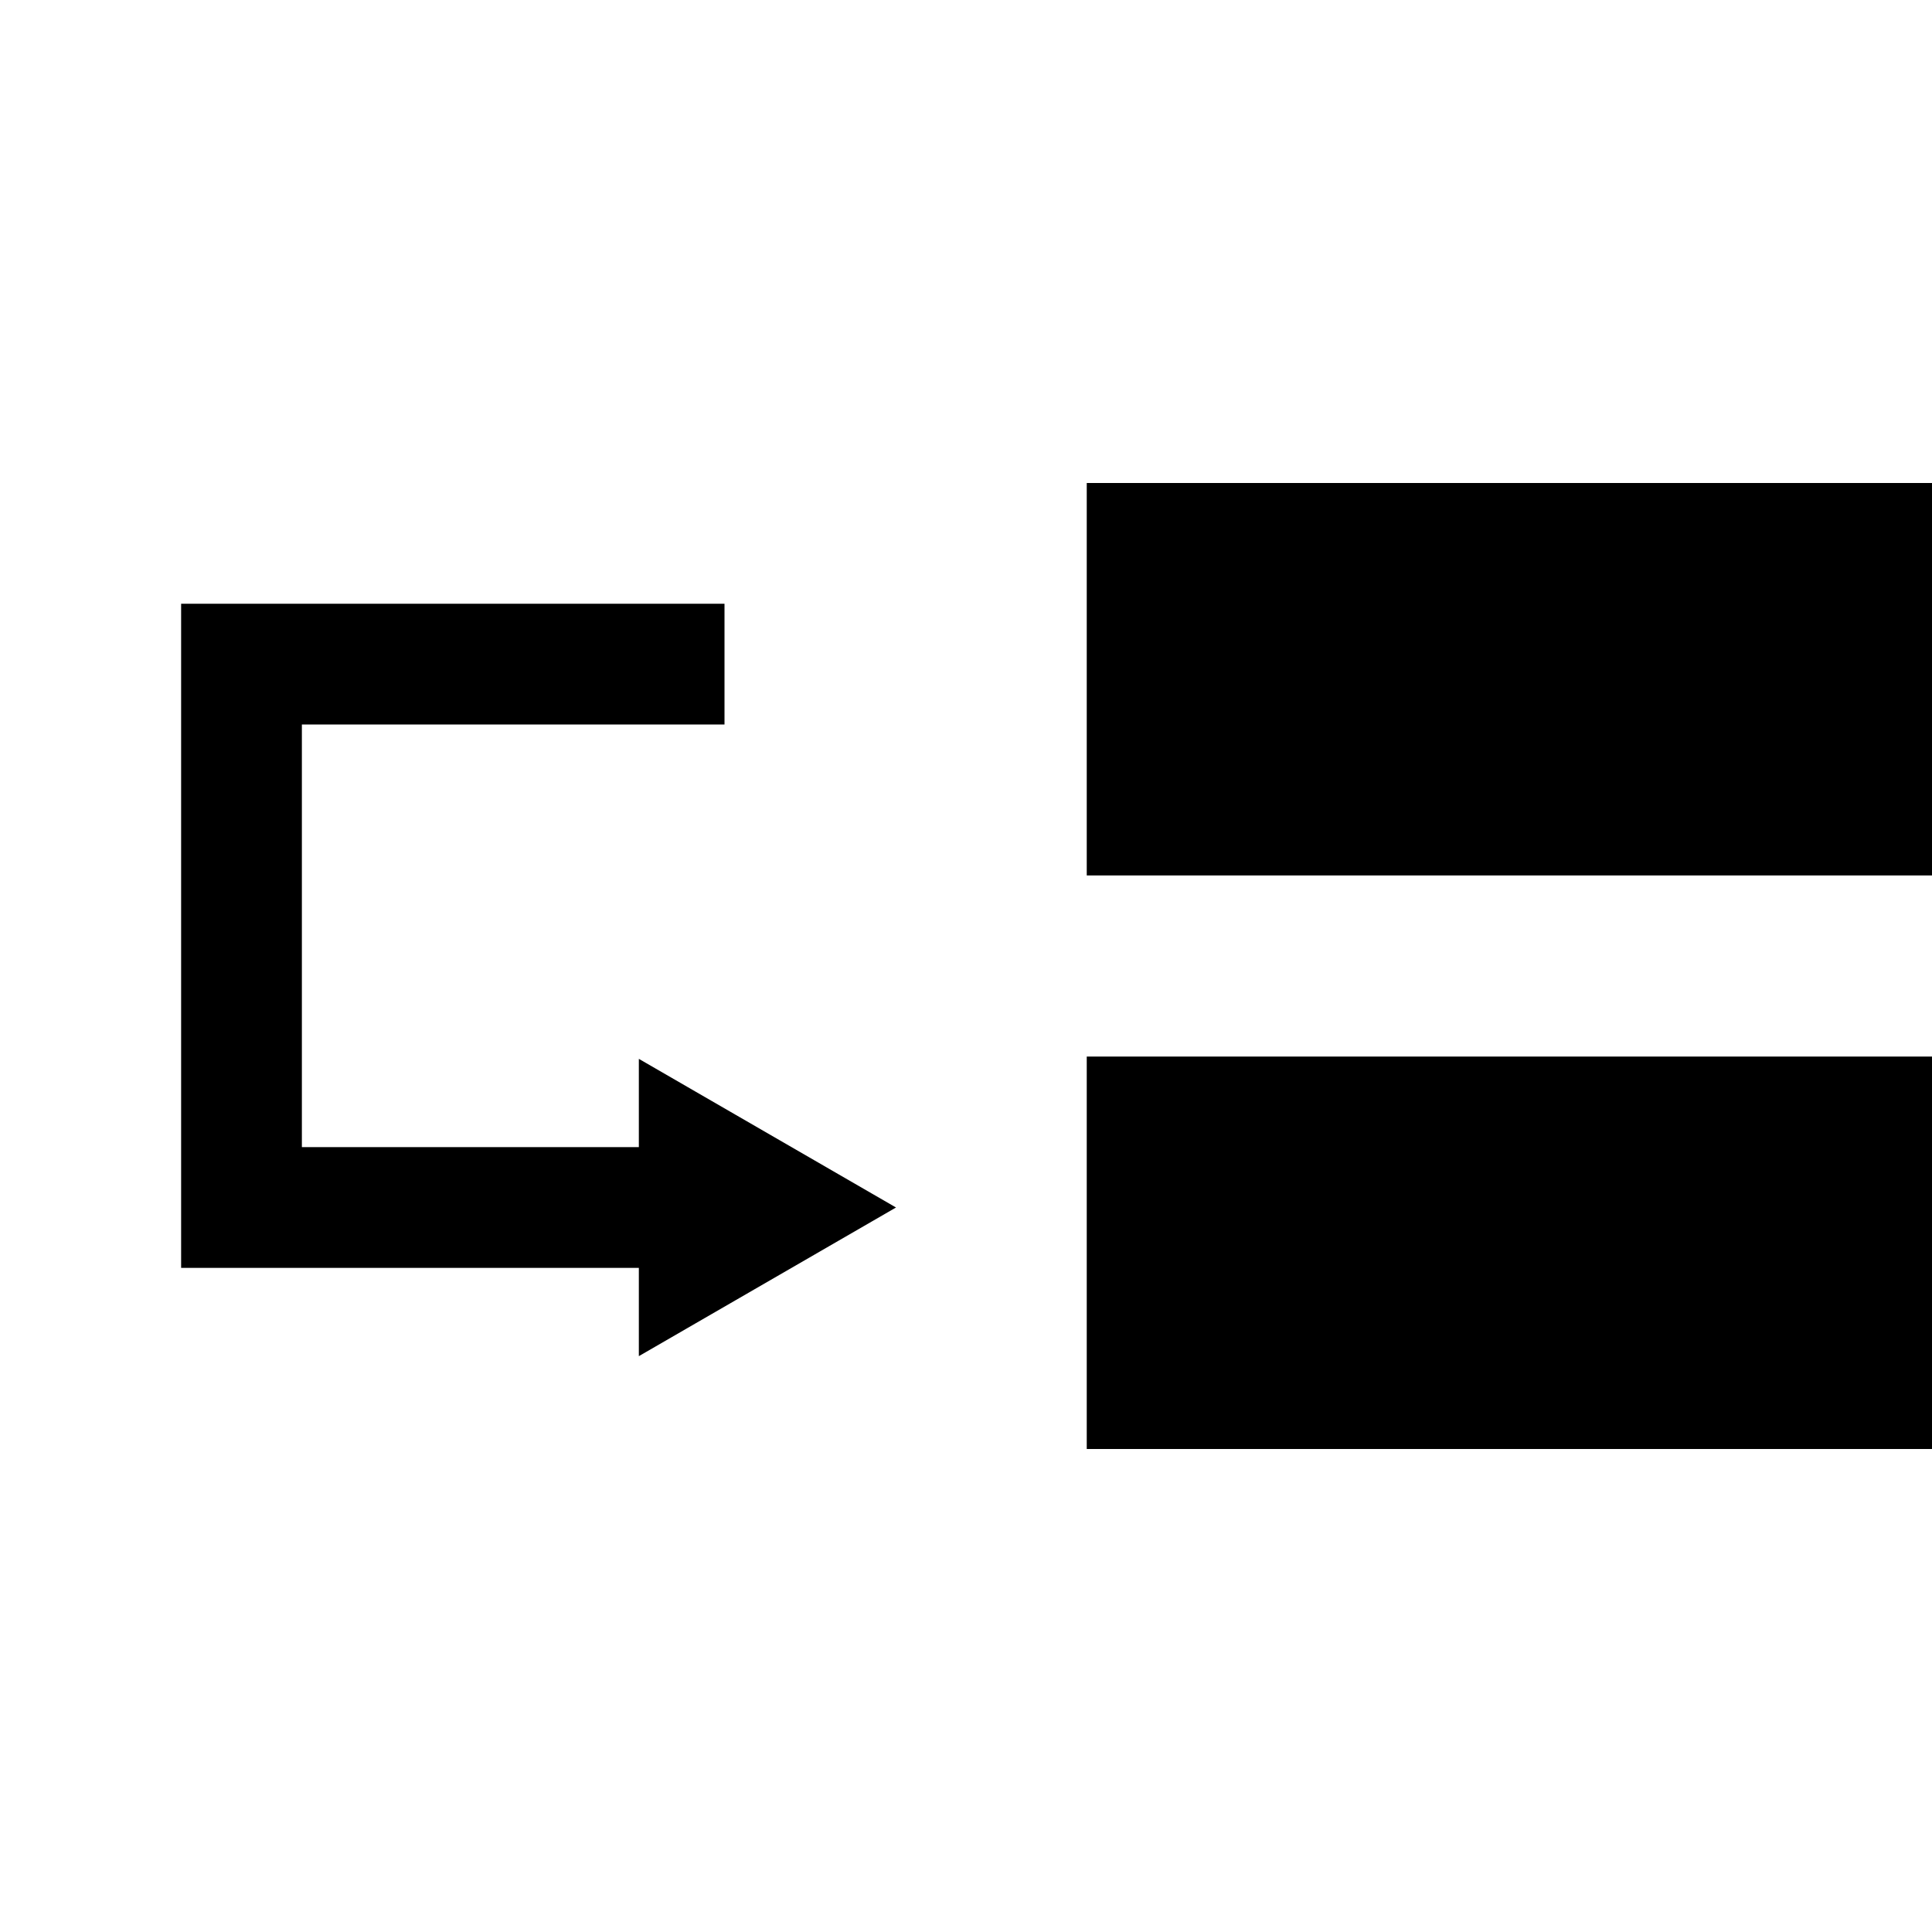
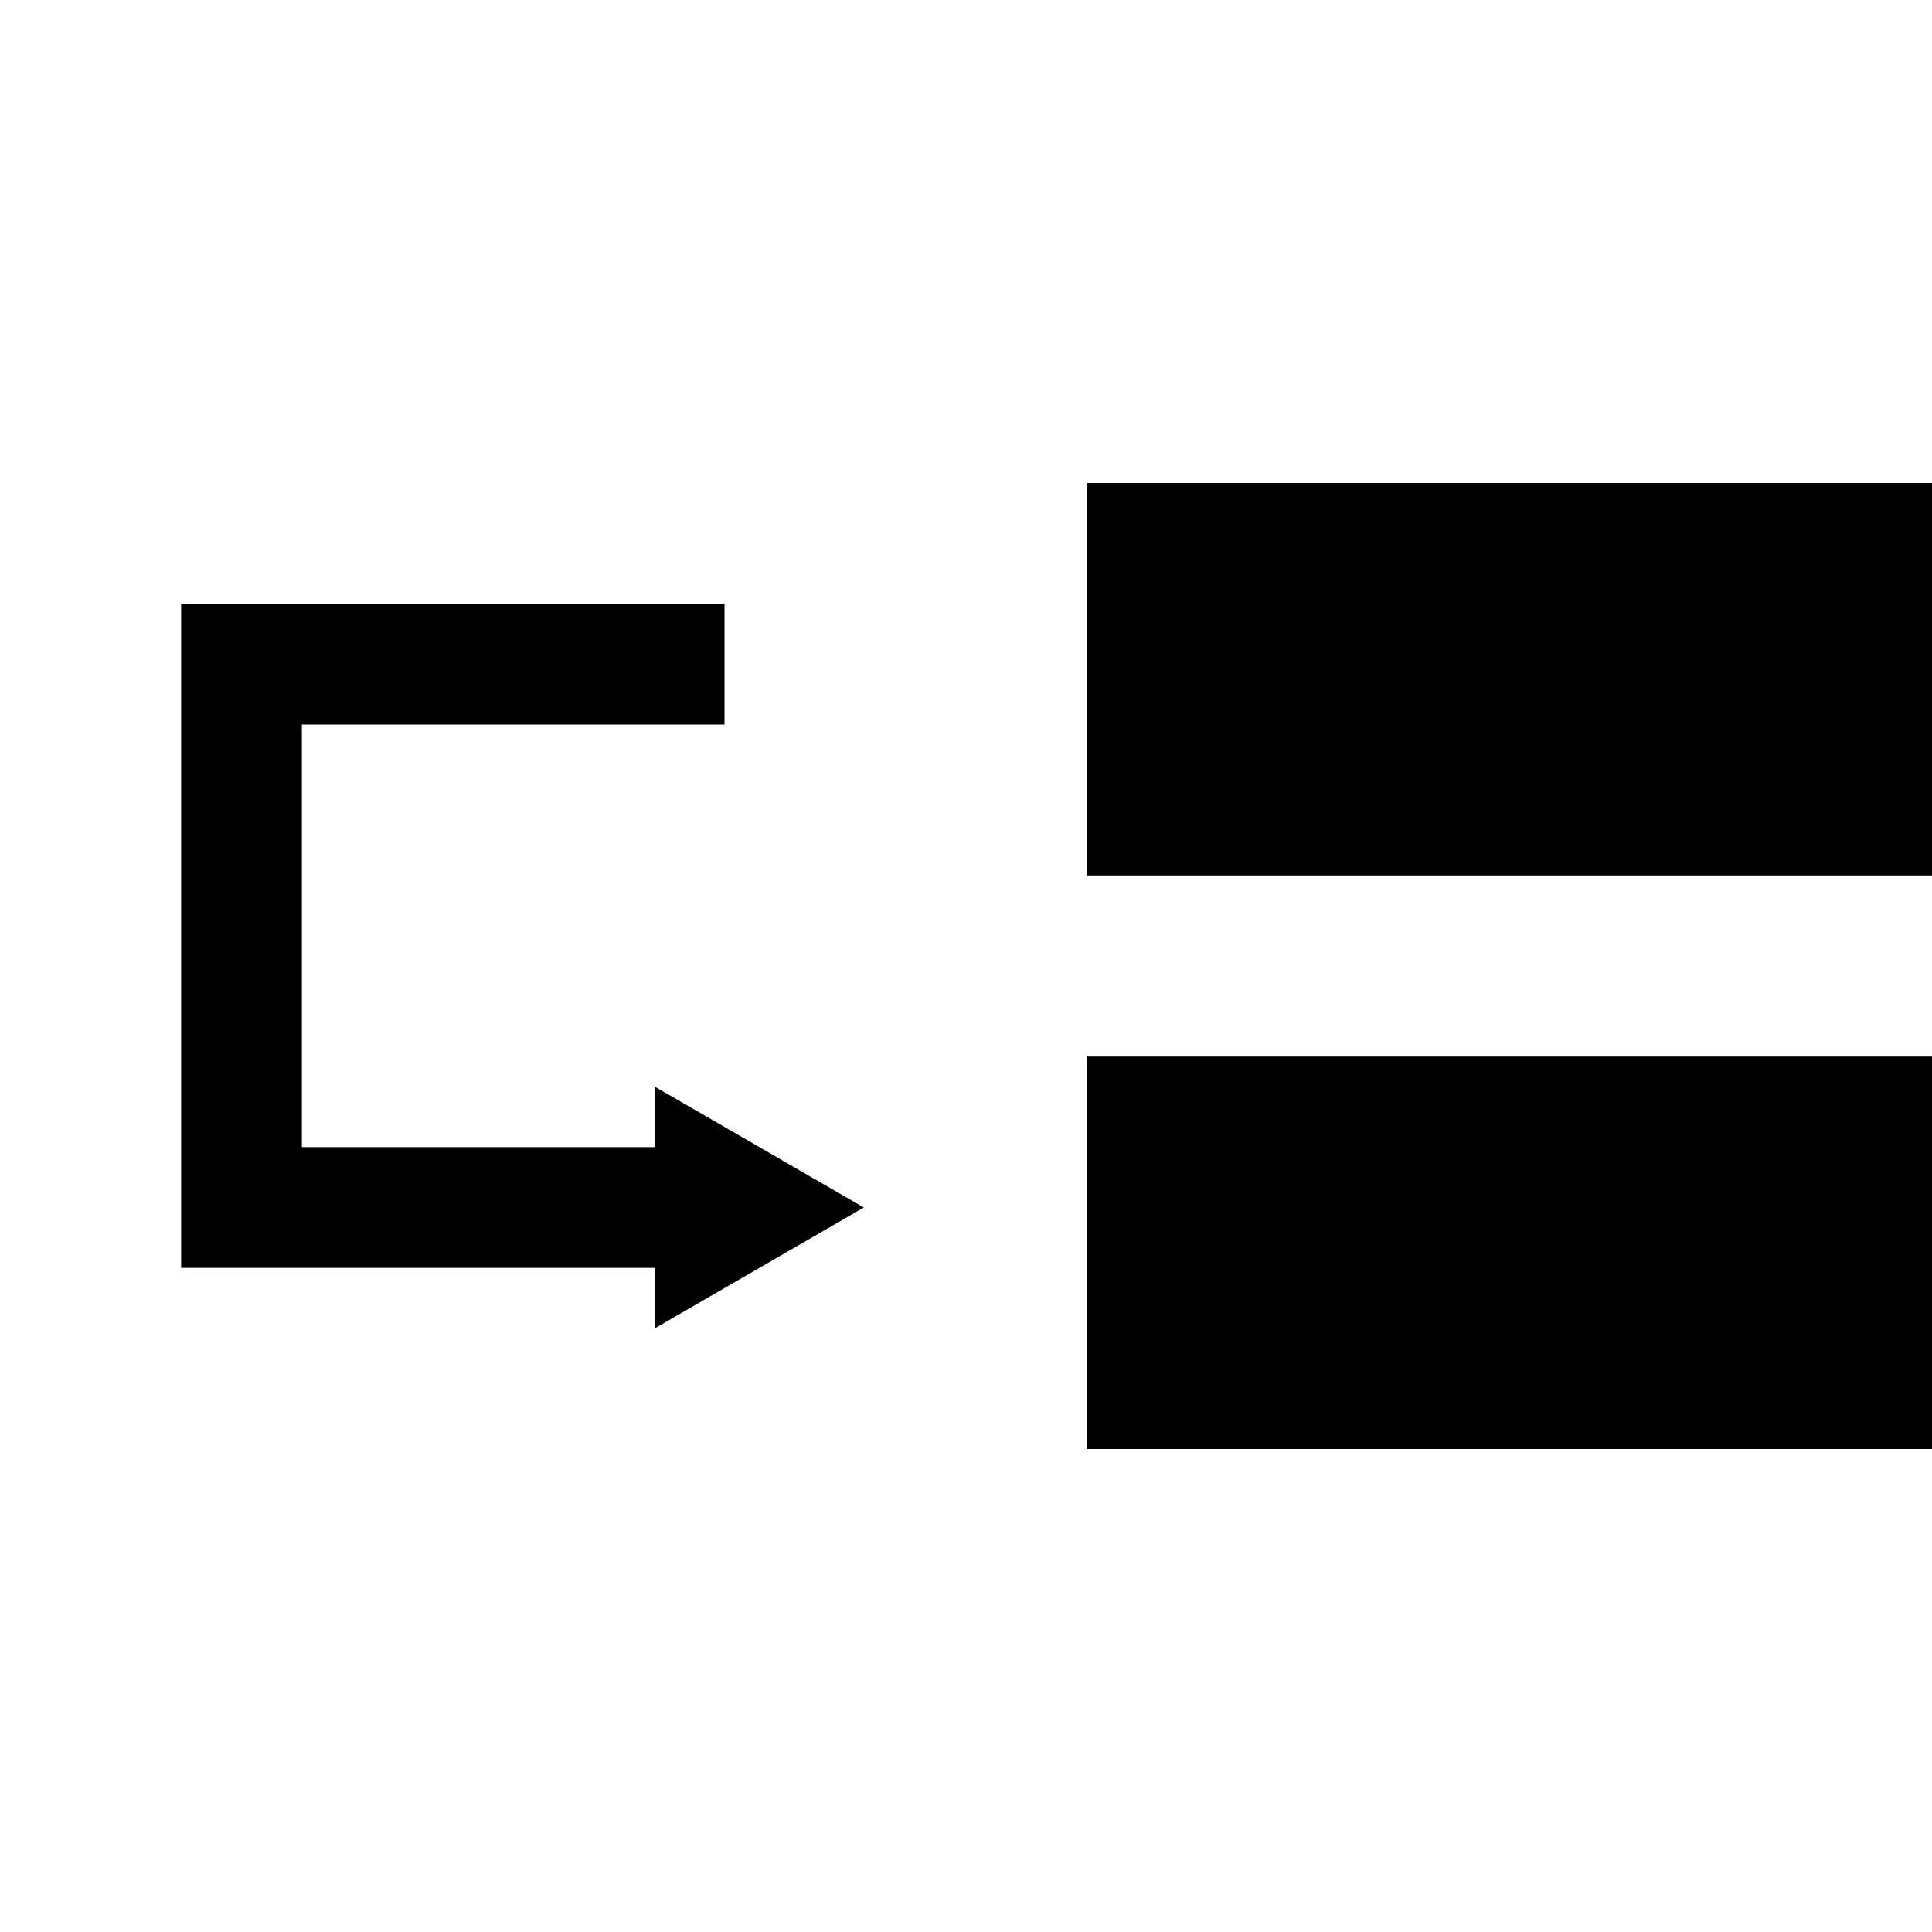
<svg xmlns="http://www.w3.org/2000/svg" version="1.1" width="32" height="32" viewBox="0 0 32 32">
  <path d="m 18,8 14,0 0,6.5 -14,0 z m 0,9.5 14,0 0,6.5 -14,0 z" fill="#000000" />
  <path style="font-size:medium;font-style:normal;font-variant:normal;font-weight:normal;font-stretch:normal;text-indent:0;text-align:start;text-decoration:none;line-height:normal;letter-spacing:normal;word-spacing:normal;text-transform:none;direction:ltr;block-progression:tb;writing-mode:lr-tb;text-anchor:start;baseline-shift:baseline;color:#000000;fill:#000000;fill-opacity:1;stroke:none;stroke-width:2;marker:none;visibility:visible;display:inline;overflow:visible;enable-background:accumulate;font-family:Sans" d="m 3,10 0,1 0,9 0,1 1,0 8,0 0,-2 -7,0 0,-7 7,0 0,-2 -8,0 -1,0 z" />
-   <path style="fill-rule:evenodd;stroke:#000000;stroke-width:0.4pt" d="m 14.308,20 -3.46,2 0,-4 3.46,2 z" />
+   <path style="fill-rule:evenodd;stroke:none;stroke-width:0.4pt;fill:#000000;fill-opacity:1" d="m 14.308,20 -3.46,2 0,-4 3.46,2 z" />
</svg>
